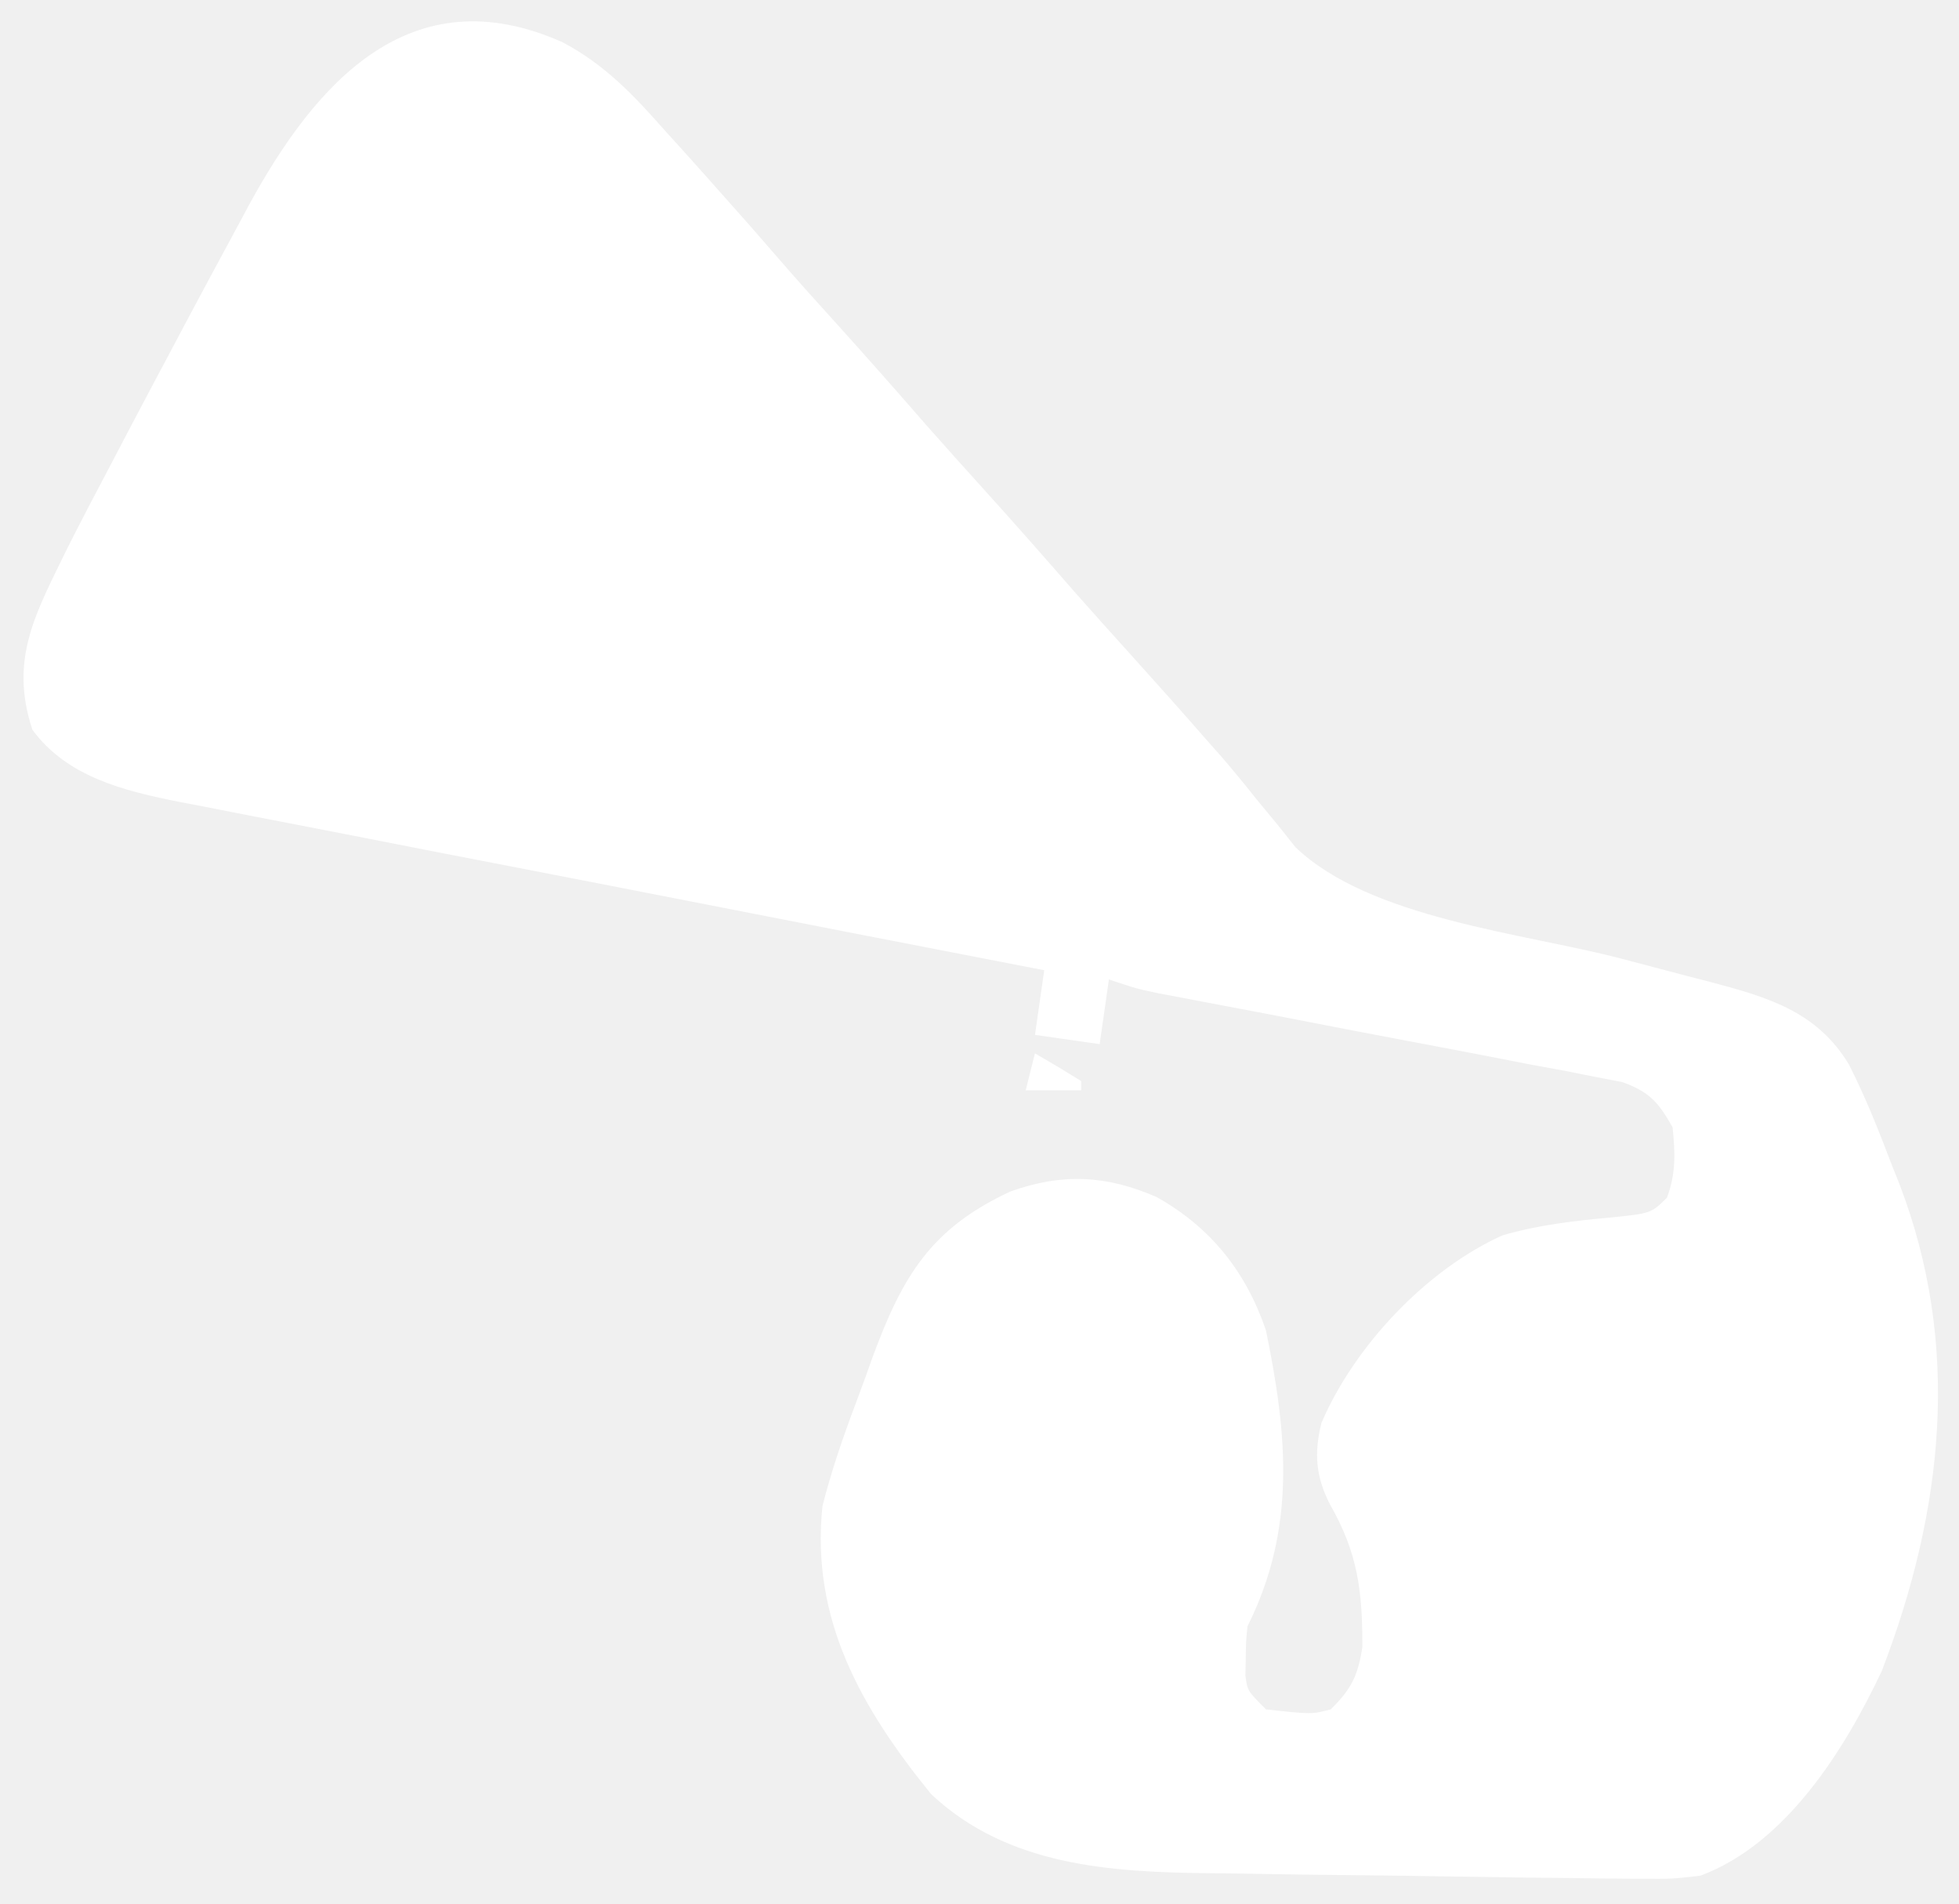
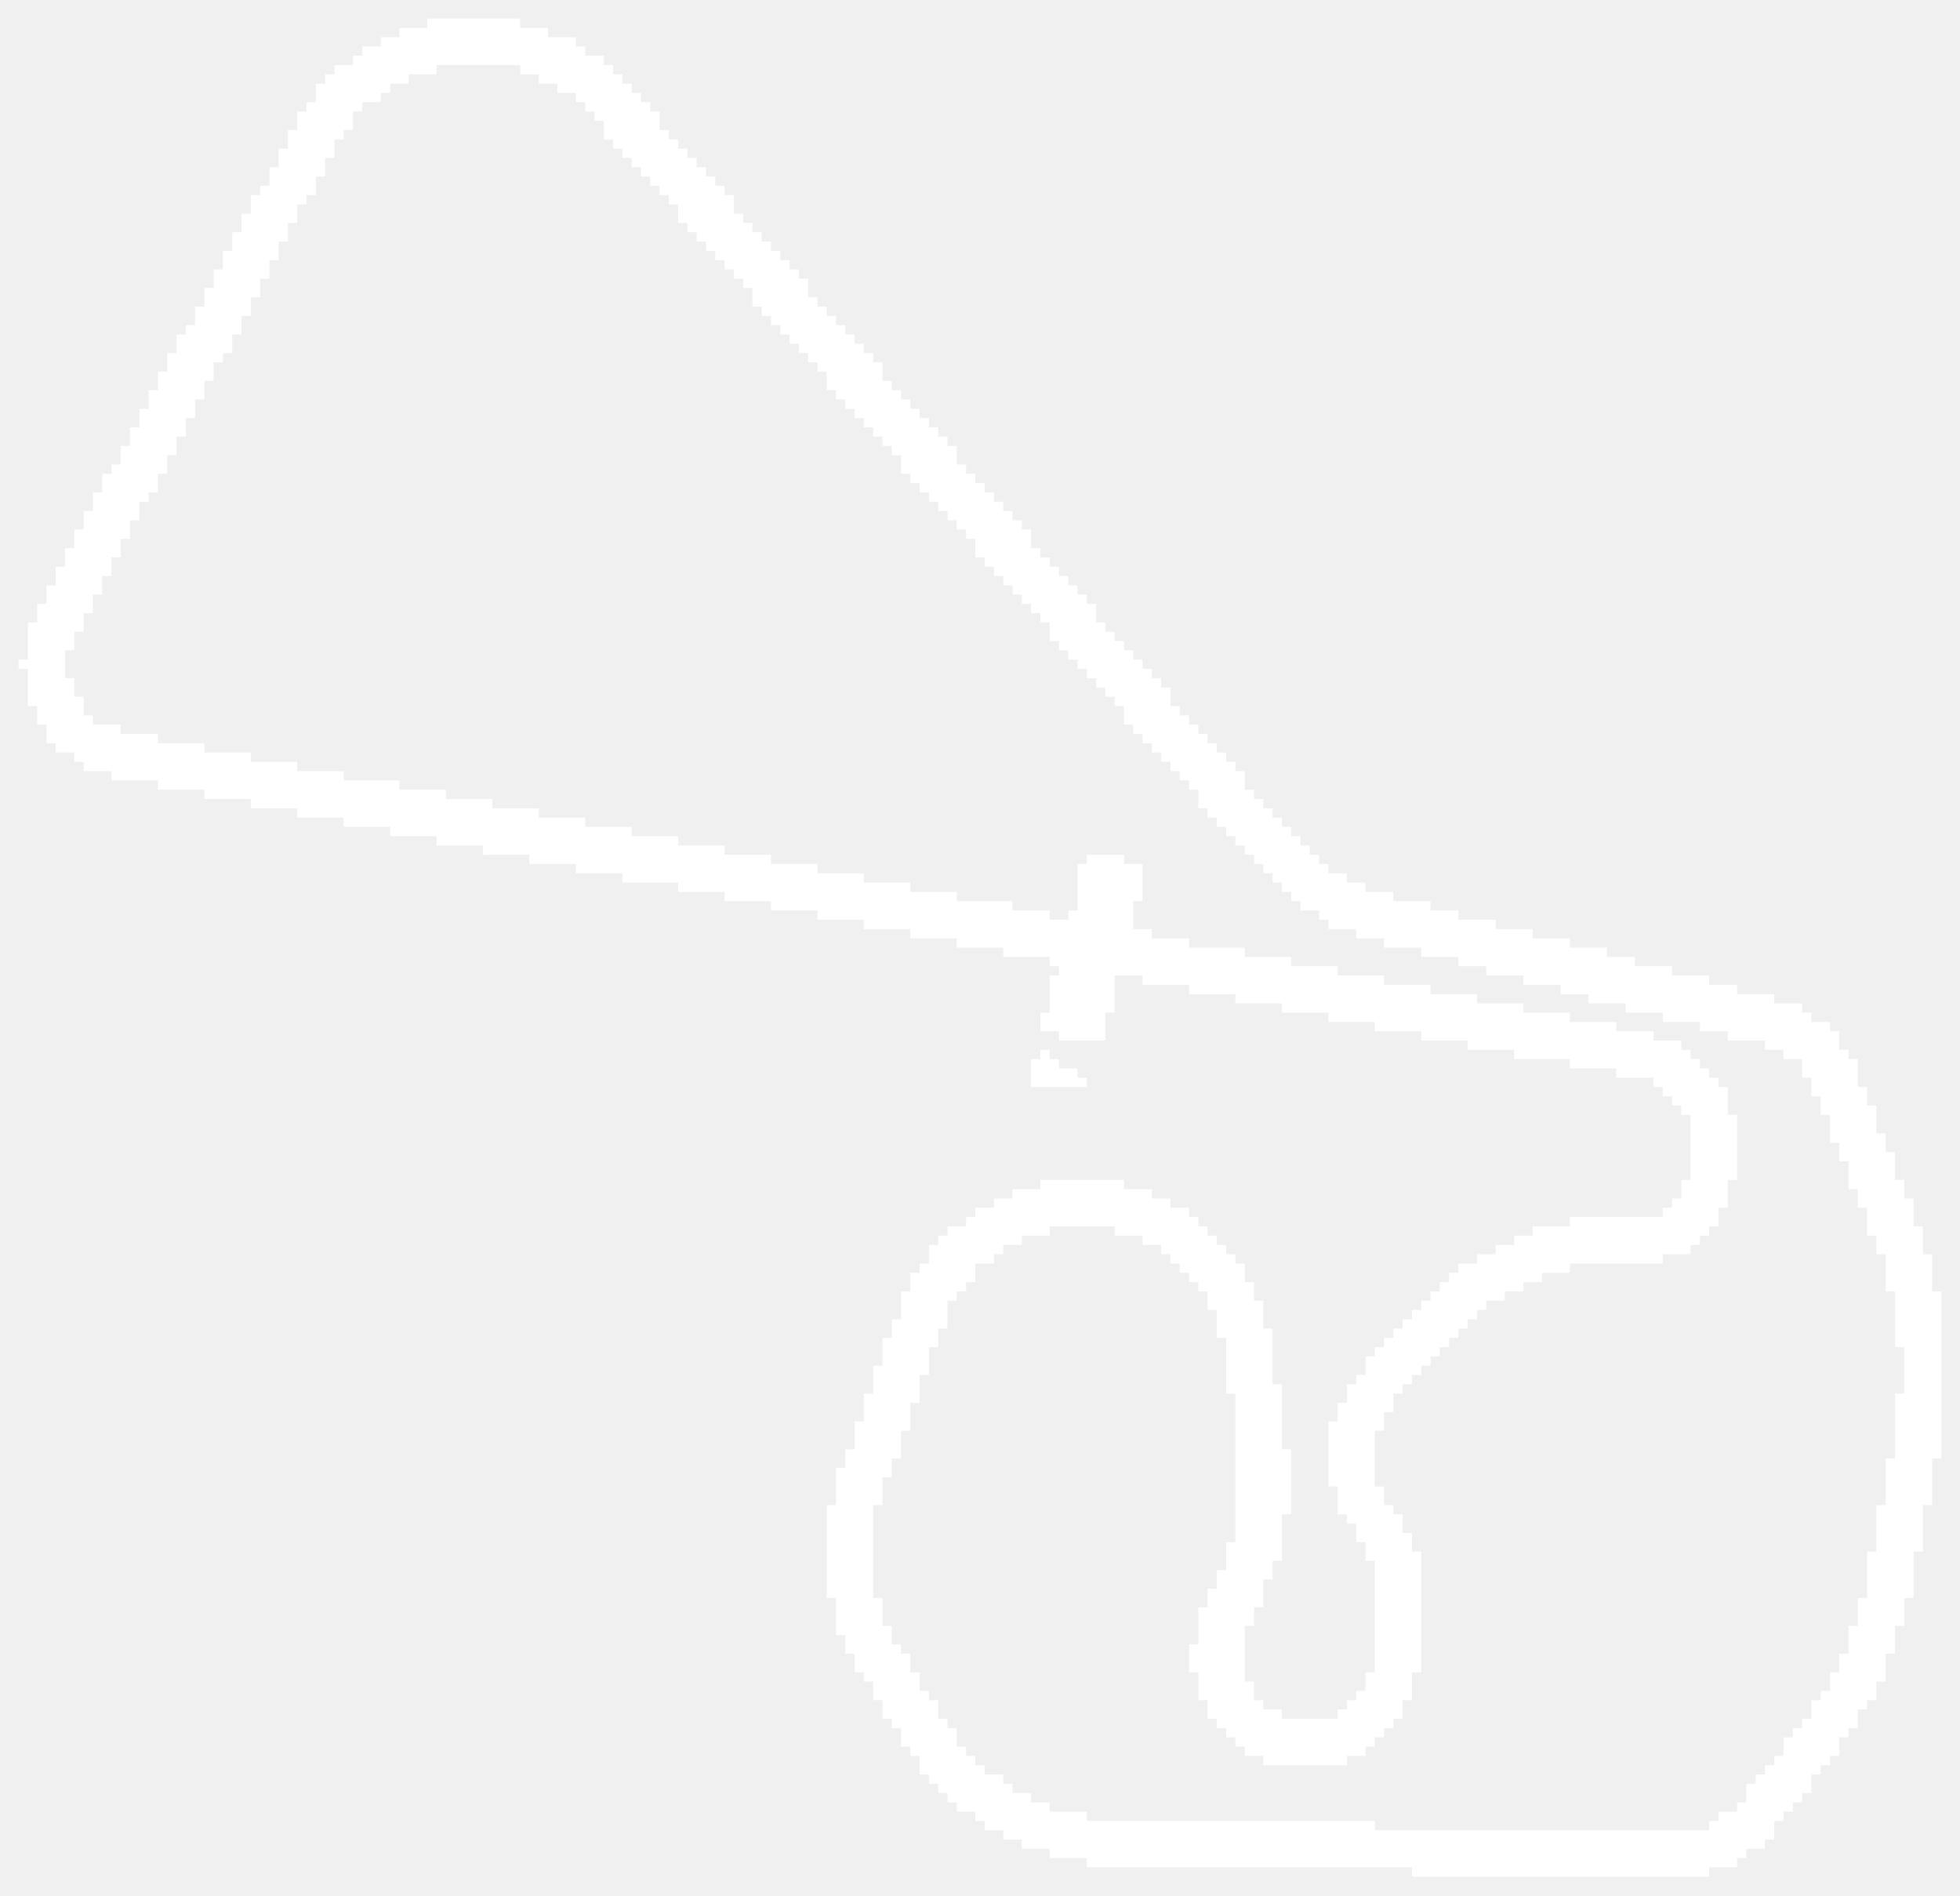
- <svg xmlns="http://www.w3.org/2000/svg" viewBox="0 0 212 206">
-   <path d="M0 0 C4.6 2.43 7.76 5.8 11.17 9.67 C11.47 10 11.47 10 13.02 11.71 C14.73 13.6 16.42 15.51 18.11 17.42 C18.81 18.21 19.52 19.01 20.25 19.83 C21.33 21.06 22.4 22.29 23.47 23.53 C25.48 25.85 27.54 28.14 29.61 30.42 C32.87 34.03 36.09 37.68 39.29 41.36 C41.38 43.73 43.49 46.07 45.61 48.42 C48.87 52.03 52.09 55.68 55.29 59.36 C57.38 61.73 59.49 64.07 61.61 66.42 C64.3 69.4 66.97 72.39 69.61 75.42 C70.17 76.05 70.73 76.69 71.31 77.34 C72.62 78.86 73.9 80.42 75.15 82 C75.88 82.88 76.61 83.76 77.36 84.67 C78 85.48 78.64 86.29 79.31 87.12 C87.38 94.84 103.98 96.41 114.45 99.14 C116.9 99.78 119.36 100.43 121.81 101.08 C122.56 101.27 123.3 101.46 124.07 101.66 C130.25 103.3 135.73 104.83 139.2 110.64 C140.95 114.08 142.36 117.62 143.73 121.23 C144.03 121.99 144.33 122.74 144.64 123.52 C151.37 141 149.45 158.83 142.75 176.26 C138.7 184.86 132.33 195 123.11 198.42 C120.04 198.77 120.04 198.77 116.75 198.75 C116.14 198.74 115.54 198.74 114.91 198.74 C112.91 198.73 110.92 198.7 108.92 198.67 C107.51 198.65 106.1 198.64 104.69 198.63 C101.72 198.59 98.74 198.55 95.76 198.5 C92.63 198.44 89.49 198.4 86.36 198.37 C82.43 198.34 78.5 198.28 74.57 198.21 C73.07 198.18 71.57 198.16 70.07 198.15 C59.32 198.04 48.16 197.38 39.87 189.59 C32.29 180.25 26.84 170.69 28.11 158.42 C29.08 154.6 30.34 150.94 31.73 147.26 C32.36 145.6 32.96 143.93 33.55 142.26 C36.78 133.52 39.84 128.37 48.45 124.37 C54.06 122.36 58.85 122.6 64.29 124.98 C70.16 128.28 73.96 133.08 76.11 139.42 C78.41 150.64 79.41 160.81 74.11 171.42 C73.94 173.07 73.94 173.07 73.92 174.92 C73.9 175.53 73.89 176.13 73.88 176.76 C74.11 178.42 74.11 178.42 76.11 180.42 C81.05 180.96 81.05 180.96 83.11 180.42 C85.35 178.22 86.05 176.8 86.54 173.68 C86.55 167.6 86.05 163.49 83.02 158.21 C81.49 155.2 81.3 152.69 82.11 149.42 C85.67 141.1 93.46 132.83 101.72 129.11 C105.52 128.01 109.42 127.54 113.36 127.19 C117.78 126.74 117.78 126.74 119.5 125.04 C120.49 122.39 120.39 120.22 120.11 117.42 C118.57 114.7 117.63 113.61 114.68 112.53 C113.72 112.34 112.75 112.16 111.76 111.97 C110.67 111.75 109.58 111.54 108.46 111.31 C107.27 111.09 106.08 110.87 104.89 110.66 C103.66 110.42 102.44 110.18 101.22 109.94 C98.01 109.31 94.79 108.71 91.58 108.1 C87.67 107.37 83.77 106.61 79.87 105.85 C76.83 105.26 73.79 104.68 70.75 104.11 C69.66 103.9 68.57 103.69 67.45 103.48 C66.49 103.3 65.52 103.12 64.53 102.93 C62.11 102.42 62.11 102.42 59.11 101.42 C58.78 103.73 58.45 106.04 58.11 108.42 C55.8 108.09 53.49 107.76 51.11 107.42 C51.44 105.11 51.77 102.8 52.11 100.42 C51.59 100.32 51.08 100.22 50.55 100.12 C38.02 97.69 25.49 95.26 12.96 92.8 C6.9 91.62 0.85 90.43 -5.21 89.26 C-11.07 88.14 -16.91 86.99 -22.76 85.84 C-24.99 85.4 -27.22 84.97 -29.45 84.54 C-32.58 83.94 -35.7 83.33 -38.83 82.71 C-39.75 82.54 -40.67 82.36 -41.61 82.18 C-47.54 80.99 -53.63 79.49 -57.38 74.41 C-59.96 66.67 -56.95 61.65 -53.54 54.62 C-52.02 51.62 -50.47 48.64 -48.89 45.67 C-48.32 44.58 -47.75 43.49 -47.18 42.4 C-45.43 39.07 -43.66 35.74 -41.89 32.42 C-41.61 31.89 -41.33 31.36 -41.04 30.81 C-39.17 27.3 -37.29 23.79 -35.39 20.29 C-35.15 19.85 -35.15 19.85 -33.94 17.59 C-26.77 4.44 -16.48 -7.37 0 0 Z " fill="#ffffff" transform="translate(60.89453,4.582031)" />
-   <path d="M0 0 C1.68 0.97 3.35 1.97 5 3 C5 3.33 5 3.66 5 4 C3.02 4 1.04 4 -1 4 C-0.67 2.68 -0.34 1.36 0 0 Z " fill="#ffffff" transform="translate(112,114)" />
+ <svg xmlns="http://www.w3.org/2000/svg" viewBox="0 0 211 204">
+   <path d="M0,0 L10,0 L10,1 L13,1 L13,2 L16,2 L16,3 L17,3 L17,4 L19,4 L19,5 L20,5 L20,6 L21,6 L21,7 L22,7 L22,8 L23,8 L23,9 L24,9 L24,10 L25,10 L25,12 L26,12 L26,13 L27,13 L27,14 L28,14 L28,15 L29,15 L29,16 L30,16 L30,17 L31,17 L31,18 L32,18 L32,19 L33,19 L33,21 L34,21 L34,22 L35,22 L35,23 L36,23 L36,24 L37,24 L37,25 L38,25 L38,26 L39,26 L39,27 L40,27 L40,28 L41,28 L41,30 L42,30 L42,31 L43,31 L43,32 L44,32 L44,33 L45,33 L45,34 L46,34 L46,35 L47,35 L47,36 L48,36 L48,37 L49,37 L49,39 L50,39 L50,40 L51,40 L51,41 L52,41 L52,42 L53,42 L53,43 L54,43 L54,44 L55,44 L55,45 L56,45 L56,46 L57,46 L57,48 L58,48 L58,49 L59,49 L59,50 L60,50 L60,51 L61,51 L61,52 L62,52 L62,53 L63,53 L63,54 L64,54 L64,55 L65,55 L65,57 L66,57 L66,58 L67,58 L67,59 L68,59 L68,60 L69,60 L69,61 L70,61 L70,62 L71,62 L71,63 L72,63 L72,65 L73,65 L73,66 L74,66 L74,67 L75,67 L75,68 L76,68 L76,69 L77,69 L77,70 L78,70 L78,71 L79,71 L79,72 L80,72 L80,74 L81,74 L81,75 L82,75 L82,76 L83,76 L83,77 L84,77 L84,78 L85,78 L85,79 L86,79 L86,80 L87,80 L87,81 L88,81 L88,83 L89,83 L89,84 L90,84 L90,85 L91,85 L91,86 L92,86 L92,87 L93,87 L93,88 L94,88 L94,89 L95,89 L95,90 L96,90 L96,91 L97,91 L97,92 L99,92 L99,93 L101,93 L101,94 L104,94 L104,95 L108,95 L108,96 L111,96 L111,97 L115,97 L115,98 L119,98 L119,99 L123,99 L123,100 L127,100 L127,101 L130,101 L130,102 L134,102 L134,103 L138,103 L138,104 L141,104 L141,105 L145,105 L145,106 L148,106 L148,107 L149,107 L149,108 L151,108 L151,109 L152,109 L152,111 L153,111 L153,112 L154,112 L154,115 L155,115 L155,117 L156,117 L156,120 L157,120 L157,122 L158,122 L158,125 L159,125 L159,127 L160,127 L160,130 L161,130 L161,133 L162,133 L162,137 L163,137 L163,155 L162,155 L162,160 L161,160 L161,165 L160,165 L160,170 L159,170 L159,173 L158,173 L158,176 L157,176 L157,179 L156,179 L156,181 L155,181 L155,182 L154,182 L154,184 L153,184 L153,185 L152,185 L152,187 L151,187 L151,188 L150,188 L150,189 L149,189 L149,191 L148,191 L148,192 L147,192 L147,193 L146,193 L146,194 L145,194 L145,196 L144,196 L144,197 L142,197 L142,198 L141,198 L141,199 L138,199 L138,200 L106,200 L106,199 L71,199 L71,198 L67,198 L67,197 L64,197 L64,196 L62,196 L62,195 L60,195 L60,194 L59,194 L59,193 L57,193 L57,192 L56,192 L56,191 L55,191 L55,190 L54,190 L54,189 L53,189 L53,187 L52,187 L52,186 L51,186 L51,184 L50,184 L50,183 L49,183 L49,181 L48,181 L48,179 L47,179 L47,178 L46,178 L46,176 L45,176 L45,174 L44,174 L44,170 L43,170 L43,160 L44,160 L44,156 L45,156 L45,154 L46,154 L46,151 L47,151 L47,148 L48,148 L48,145 L49,145 L49,142 L50,142 L50,140 L51,140 L51,137 L52,137 L52,135 L53,135 L53,134 L54,134 L54,132 L55,132 L55,131 L56,131 L56,130 L58,130 L58,129 L59,129 L59,128 L61,128 L61,127 L63,127 L63,126 L66,126 L66,125 L75,125 L75,126 L78,126 L78,127 L80,127 L80,128 L82,128 L82,129 L83,129 L83,130 L84,130 L84,131 L85,131 L85,132 L86,132 L86,133 L87,133 L87,134 L88,134 L88,136 L89,136 L89,138 L90,138 L90,141 L91,141 L91,147 L92,147 L92,154 L93,154 L93,161 L92,161 L92,166 L91,166 L91,168 L90,168 L90,171 L89,171 L89,173 L88,173 L88,179 L89,179 L89,181 L90,181 L90,182 L92,182 L92,183 L98,183 L98,182 L99,182 L99,181 L100,181 L100,180 L101,180 L101,178 L102,178 L102,166 L101,166 L101,164 L100,164 L100,162 L99,162 L99,161 L98,161 L98,158 L97,158 L97,151 L98,151 L98,149 L99,149 L99,147 L100,147 L100,146 L101,146 L101,144 L102,144 L102,143 L103,143 L103,142 L104,142 L104,141 L105,141 L105,140 L106,140 L106,139 L107,139 L107,138 L108,138 L108,137 L109,137 L109,136 L110,136 L110,135 L111,135 L111,134 L113,134 L113,133 L115,133 L115,132 L117,132 L117,131 L119,131 L119,130 L123,130 L123,129 L133,129 L133,128 L134,128 L134,127 L135,127 L135,125 L136,125 L136,118 L135,118 L135,117 L134,117 L134,116 L133,116 L133,115 L132,115 L132,114 L128,114 L128,113 L123,113 L123,112 L117,112 L117,111 L112,111 L112,110 L107,110 L107,109 L102,109 L102,108 L97,108 L97,107 L92,107 L92,106 L87,106 L87,105 L82,105 L82,104 L77,104 L77,103 L74,103 L74,107 L73,107 L73,110 L68,110 L68,109 L66,109 L66,107 L67,107 L67,103 L68,103 L68,102 L67,102 L67,101 L62,101 L62,100 L57,100 L57,99 L52,99 L52,98 L47,98 L47,97 L42,97 L42,96 L37,96 L37,95 L32,95 L32,94 L27,94 L27,93 L21,93 L21,92 L16,92 L16,91 L11,91 L11,90 L6,90 L6,89 L1,89 L1,88 L-4,88 L-4,87 L-9,87 L-9,86 L-14,86 L-14,85 L-19,85 L-19,84 L-24,84 L-24,83 L-29,83 L-29,82 L-34,82 L-34,81 L-37,81 L-37,80 L-38,80 L-38,79 L-40,79 L-40,78 L-41,78 L-41,76 L-42,76 L-42,74 L-43,74 L-43,70 L-44,70 L-44,69 L-43,69 L-43,65 L-42,65 L-42,63 L-41,63 L-41,61 L-40,61 L-40,59 L-39,59 L-39,57 L-38,57 L-38,55 L-37,55 L-37,53 L-36,53 L-36,51 L-35,51 L-35,49 L-34,49 L-34,48 L-33,48 L-33,46 L-32,46 L-32,44 L-31,44 L-31,42 L-30,42 L-30,40 L-29,40 L-29,38 L-28,38 L-28,36 L-27,36 L-27,34 L-26,34 L-26,33 L-25,33 L-25,31 L-24,31 L-24,29 L-23,29 L-23,27 L-22,27 L-22,25 L-21,25 L-21,23 L-20,23 L-20,21 L-19,21 L-19,19 L-18,19 L-18,18 L-17,18 L-17,16 L-16,16 L-16,14 L-15,14 L-15,12 L-14,12 L-14,10 L-13,10 L-13,9 L-12,9 L-12,7 L-11,7 L-11,6 L-10,6 L-10,5 L-8,5 L-8,4 L-7,4 L-7,3 L-5,3 L-5,2 L-3,2 L-3,1 L0,1 Z M1,5 L1,6 L-2,6 L-2,7 L-4,7 L-4,8 L-5,8 L-5,9 L-7,9 L-7,10 L-8,10 L-8,12 L-9,12 L-9,13 L-10,13 L-10,15 L-11,15 L-11,17 L-12,17 L-12,19 L-13,19 L-13,20 L-14,20 L-14,22 L-15,22 L-15,24 L-16,24 L-16,26 L-17,26 L-17,28 L-18,28 L-18,30 L-19,30 L-19,32 L-20,32 L-20,34 L-21,34 L-21,36 L-22,36 L-22,37 L-23,37 L-23,39 L-24,39 L-24,41 L-25,41 L-25,43 L-26,43 L-26,45 L-27,45 L-27,47 L-28,47 L-28,49 L-29,49 L-29,51 L-30,51 L-30,52 L-31,52 L-31,54 L-32,54 L-32,56 L-33,56 L-33,58 L-34,58 L-34,60 L-35,60 L-35,62 L-36,62 L-36,64 L-37,64 L-37,66 L-38,66 L-38,68 L-39,68 L-39,71 L-38,71 L-38,73 L-37,73 L-37,75 L-36,75 L-36,76 L-33,76 L-33,77 L-29,77 L-29,78 L-24,78 L-24,79 L-19,79 L-19,80 L-14,80 L-14,81 L-9,81 L-9,82 L-3,82 L-3,83 L2,83 L2,84 L7,84 L7,85 L12,85 L12,86 L17,86 L17,87 L22,87 L22,88 L27,88 L27,89 L32,89 L32,90 L37,90 L37,91 L42,91 L42,92 L47,92 L47,93 L52,93 L52,94 L57,94 L57,95 L63,95 L63,96 L67,96 L67,97 L69,97 L69,96 L70,96 L70,91 L71,91 L71,90 L75,90 L75,91 L77,91 L77,95 L76,95 L76,98 L78,98 L78,99 L82,99 L82,100 L88,100 L88,101 L93,101 L93,102 L98,102 L98,103 L103,103 L103,104 L108,104 L108,105 L113,105 L113,106 L118,106 L118,107 L123,107 L123,108 L128,108 L128,109 L132,109 L132,110 L135,110 L135,111 L136,111 L136,112 L137,112 L137,113 L138,113 L138,114 L139,114 L139,115 L140,115 L140,118 L141,118 L141,125 L140,125 L140,128 L139,128 L139,130 L138,130 L138,131 L137,131 L137,132 L136,132 L136,133 L133,133 L133,134 L123,134 L123,135 L120,135 L120,136 L118,136 L118,137 L116,137 L116,138 L114,138 L114,139 L113,139 L113,140 L112,140 L112,141 L111,141 L111,142 L110,142 L110,143 L109,143 L109,144 L108,144 L108,145 L107,145 L107,146 L106,146 L106,147 L105,147 L105,148 L104,148 L104,150 L103,150 L103,152 L102,152 L102,158 L103,158 L103,160 L104,160 L104,161 L105,161 L105,163 L106,163 L106,165 L107,165 L107,178 L106,178 L106,181 L105,181 L105,183 L104,183 L104,184 L103,184 L103,185 L102,185 L102,186 L101,186 L101,187 L99,187 L99,188 L90,188 L90,187 L88,187 L88,186 L87,186 L87,185 L86,185 L86,184 L85,184 L85,183 L84,183 L84,181 L83,181 L83,178 L82,178 L82,175 L83,175 L83,171 L84,171 L84,169 L85,169 L85,167 L86,167 L86,164 L87,164 L87,148 L86,148 L86,142 L85,142 L85,139 L84,139 L84,137 L83,137 L83,136 L82,136 L82,135 L81,135 L81,134 L80,134 L80,133 L79,133 L79,132 L77,132 L77,131 L74,131 L74,130 L67,130 L67,131 L64,131 L64,132 L62,132 L62,133 L61,133 L61,134 L59,134 L59,136 L58,136 L58,137 L57,137 L57,138 L56,138 L56,141 L55,141 L55,143 L54,143 L54,146 L53,146 L53,149 L52,149 L52,152 L51,152 L51,155 L50,155 L50,157 L49,157 L49,160 L48,160 L48,170 L49,170 L49,173 L50,173 L50,175 L51,175 L51,176 L52,176 L52,178 L53,178 L53,180 L54,180 L54,181 L55,181 L55,183 L56,183 L56,184 L57,184 L57,186 L58,186 L58,187 L59,187 L59,188 L60,188 L60,189 L62,189 L62,190 L63,190 L63,191 L65,191 L65,192 L67,192 L67,193 L71,193 L71,194 L102,194 L102,195 L138,195 L138,194 L139,194 L139,193 L141,193 L141,192 L142,192 L142,190 L143,190 L143,189 L144,189 L144,188 L145,188 L145,187 L146,187 L146,185 L147,185 L147,184 L148,184 L148,183 L149,183 L149,181 L150,181 L150,180 L151,180 L151,178 L152,178 L152,176 L153,176 L153,173 L154,173 L154,170 L155,170 L155,165 L156,165 L156,160 L157,160 L157,155 L158,155 L158,148 L159,148 L159,143 L158,143 L158,137 L157,137 L157,133 L156,133 L156,131 L155,131 L155,128 L154,128 L154,126 L153,126 L153,123 L152,123 L152,121 L151,121 L151,118 L150,118 L150,116 L149,116 L149,114 L148,114 L148,112 L146,112 L146,111 L144,111 L144,110 L140,110 L140,109 L137,109 L137,108 L133,108 L133,107 L129,107 L129,106 L125,106 L125,105 L122,105 L122,104 L118,104 L118,103 L114,103 L114,102 L111,102 L111,101 L107,101 L107,100 L103,100 L103,99 L100,99 L100,98 L97,98 L97,97 L96,97 L96,96 L94,96 L94,95 L93,95 L93,94 L92,94 L92,93 L91,93 L91,92 L90,92 L90,91 L89,91 L89,90 L88,90 L88,89 L87,89 L87,88 L86,88 L86,87 L85,87 L85,86 L84,86 L84,85 L83,85 L83,83 L82,83 L82,82 L81,82 L81,81 L80,81 L80,80 L79,80 L79,79 L78,79 L78,78 L77,78 L77,77 L76,77 L76,76 L75,76 L75,74 L74,74 L74,73 L73,73 L73,72 L72,72 L72,71 L71,71 L71,70 L70,70 L70,69 L69,69 L69,68 L68,68 L68,67 L67,67 L67,65 L66,65 L66,64 L65,64 L65,63 L64,63 L64,62 L63,62 L63,61 L62,61 L62,60 L61,60 L61,59 L60,59 L60,58 L59,58 L59,56 L58,56 L58,55 L57,55 L57,54 L56,54 L56,53 L55,53 L55,52 L54,52 L54,51 L53,51 L53,50 L52,50 L52,49 L51,49 L51,47 L50,47 L50,46 L49,46 L49,45 L48,45 L48,44 L47,44 L47,43 L46,43 L46,42 L45,42 L45,41 L44,41 L44,40 L43,40 L43,38 L42,38 L42,37 L41,37 L41,36 L40,36 L40,35 L39,35 L39,34 L38,34 L38,33 L37,33 L37,32 L36,32 L36,31 L35,31 L35,29 L34,29 L34,28 L33,28 L33,27 L32,27 L32,26 L31,26 L31,25 L30,25 L30,24 L29,24 L29,23 L28,23 L28,22 L27,22 L27,20 L26,20 L26,19 L25,19 L25,18 L24,18 L24,17 L23,17 L23,16 L22,16 L22,15 L21,15 L21,14 L20,14 L20,13 L19,13 L19,11 L18,11 L18,10 L17,10 L17,9 L16,9 L16,8 L14,8 L14,7 L12,7 L12,6 L10,6 L10,5 Z " fill="#fff" transform="translate(46,2)" />
+   <path d="M0,0 L1,0 L1,1 L2,1 L2,2 L4,2 L4,3 L5,3 L5,4 L-1,4 L-1,1 L0,1 Z " fill="#fff" transform="translate(112,113)" />
</svg>
